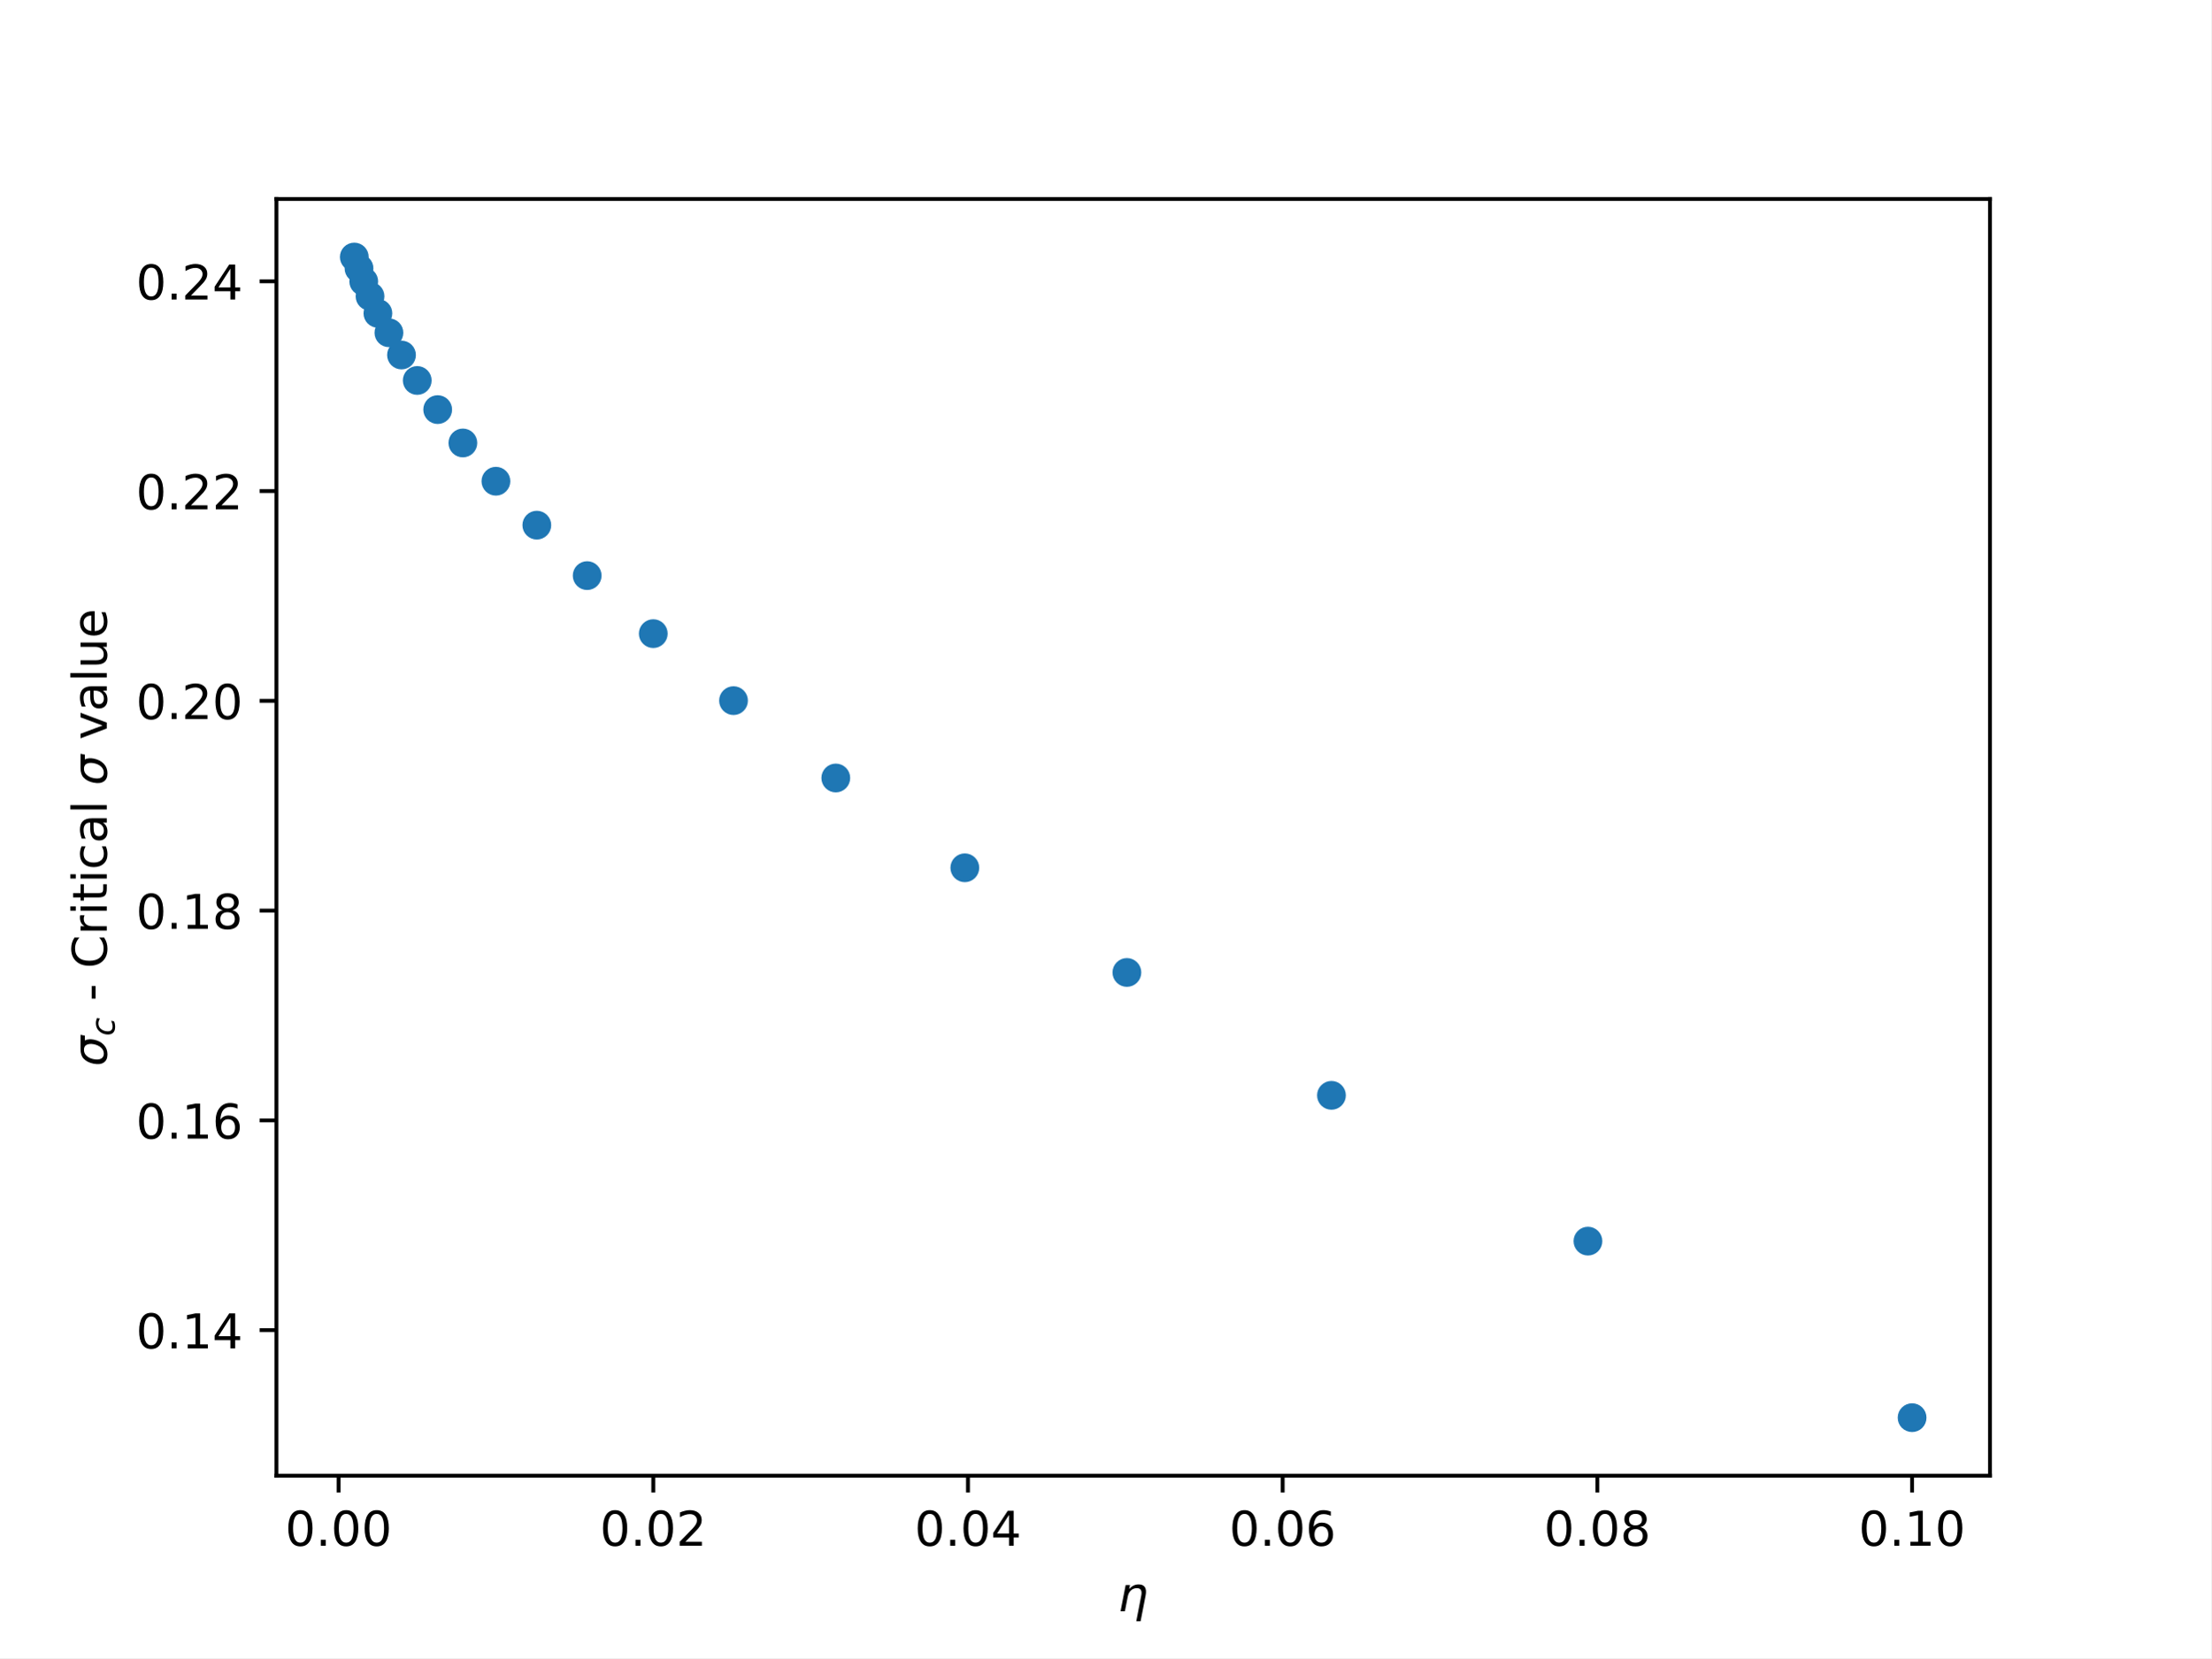
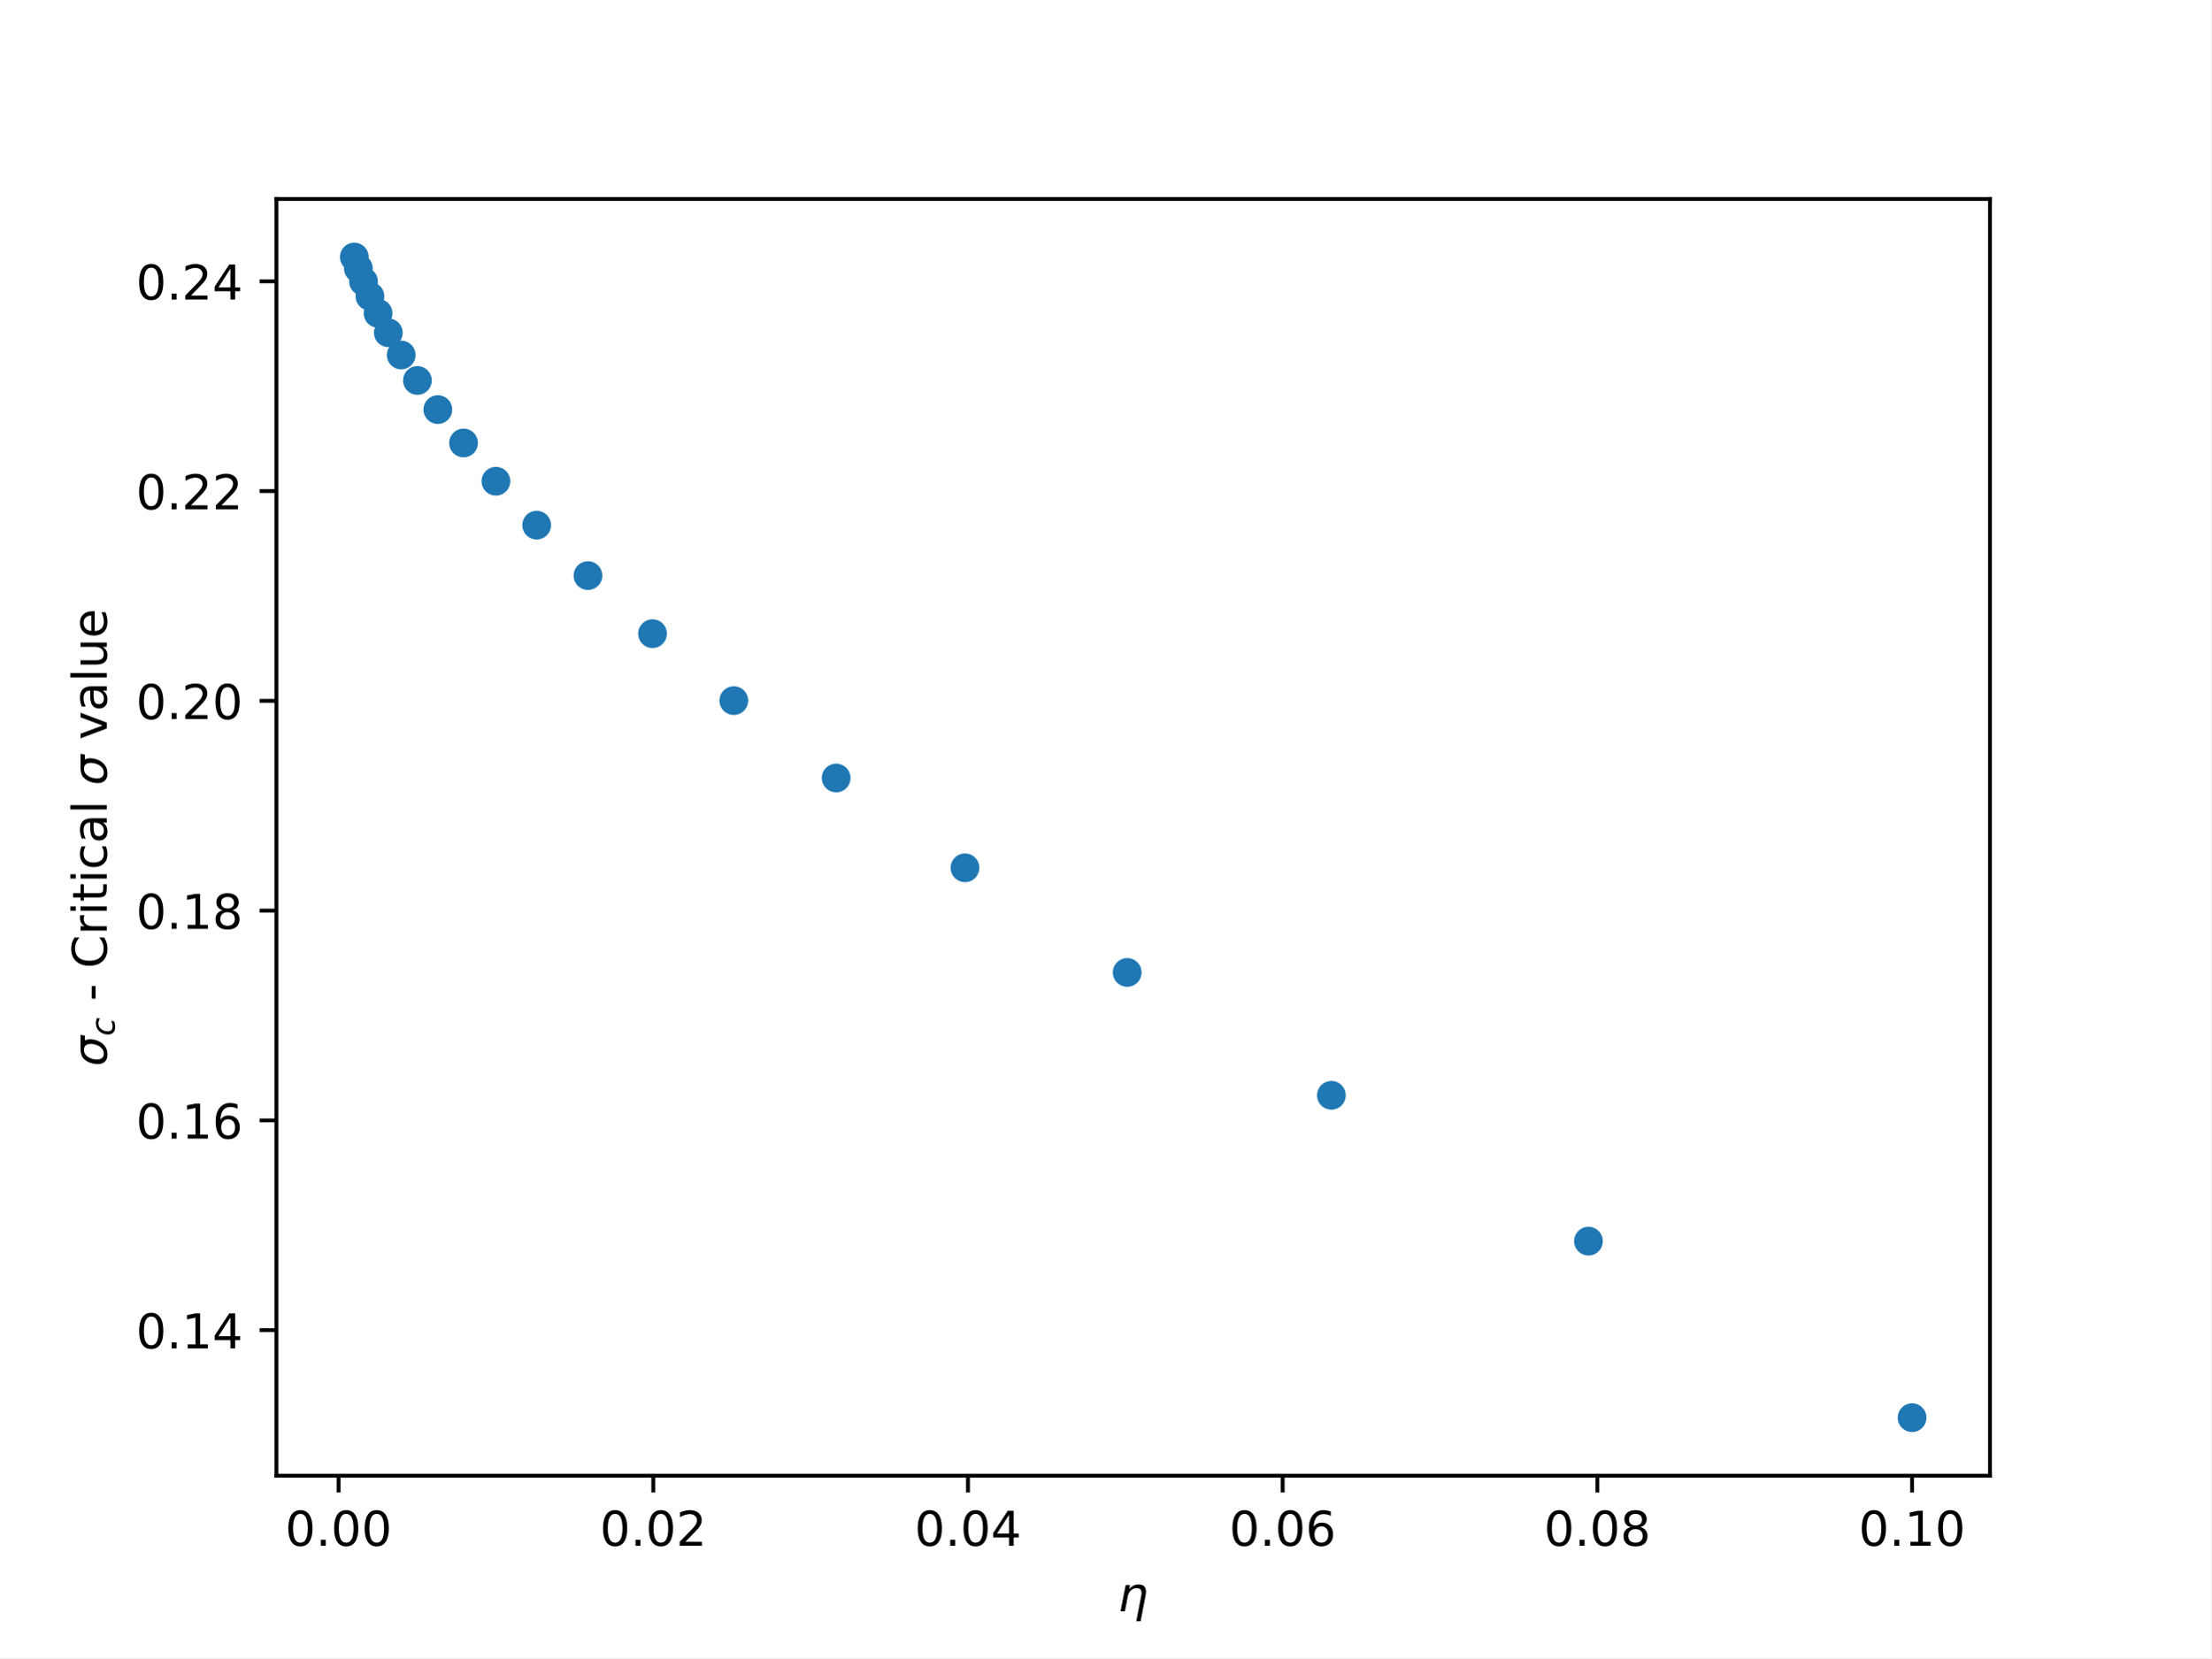
- <svg xmlns="http://www.w3.org/2000/svg" xmlns:xlink="http://www.w3.org/1999/xlink" height="345.6pt" version="1.1" viewBox="0 0 460.8 345.6" width="460.8pt">
+ <svg xmlns="http://www.w3.org/2000/svg" xmlns:xlink="http://www.w3.org/1999/xlink" width="460.8pt" height="345.6pt" viewBox="0 0 460.8 345.6" version="1.1">
  <defs>
-     <style type="text/css">*{stroke-linecap:butt;stroke-linejoin:round;}</style>
+     <style type="text/css">*{stroke-linejoin: round; stroke-linecap: butt}</style>
  </defs>
  <g id="figure_1">
    <g id="patch_1">
-       <path d="M 0 345.6  L 460.8 345.6  L 460.8 0  L 0 0  z " style="fill:#ffffff;" />
+       <path d="M 0 345.6  L 460.8 345.6  L 460.8 0  L 0 0  z " style="fill: #ffffff" />
    </g>
    <g id="axes_1">
      <g id="patch_2">
-         <path d="M 57.6 307.584  L 414.72 307.584  L 414.72 41.472  L 57.6 41.472  z " style="fill:#ffffff;" />
+         <path d="M 57.6 307.584  L 414.72 307.584  L 414.72 41.472  L 57.6 41.472  z " style="fill: #ffffff" />
      </g>
      <g id="PathCollection_1">
        <defs>
-           <path d="M 0 2.5  C 0.663 2.5 1.299 2.237 1.768 1.768  C 2.237 1.299 2.5 0.663 2.5 0  C 2.5 -0.663 2.237 -1.299 1.768 -1.768  C 1.299 -2.237 0.663 -2.5 0 -2.5  C -0.663 -2.5 -1.299 -2.237 -1.768 -1.768  C -2.237 -1.299 -2.5 -0.663 -2.5 0  C -2.5 0.663 -2.237 1.299 -1.768 1.768  C -1.299 2.237 -0.663 2.5 0 2.5  z " id="m63e5ab5e2e" style="stroke:#1f77b4;" />
+           <path id="m43b14bb64d" d="M 0 2.5  C 0.663 2.5 1.299 2.237 1.768 1.768  C 2.237 1.299 2.5 0.663 2.5 0  C 2.5 -0.663 2.237 -1.299 1.768 -1.768  C 1.299 -2.237 0.663 -2.5 0 -2.5  C -0.663 -2.5 -1.299 -2.237 -1.768 -1.768  C -2.237 -1.299 -2.5 -0.663 -2.5 0  C -2.5 0.663 -2.237 1.299 -1.768 1.768  C -1.299 2.237 -0.663 2.5 0 2.5  z " style="stroke: #1f77b4" />
        </defs>
-         <g clip-path="url(#pe4b540c73f)">
-           <use style="fill:#1f77b4;stroke:#1f77b4;" x="73.833" xlink:href="#m63e5ab5e2e" y="53.568" />
-           <use style="fill:#1f77b4;stroke:#1f77b4;" x="74.817" xlink:href="#m63e5ab5e2e" y="55.945" />
-           <use style="fill:#1f77b4;stroke:#1f77b4;" x="75.8" xlink:href="#m63e5ab5e2e" y="58.659" />
-           <use style="fill:#1f77b4;stroke:#1f77b4;" x="77.112" xlink:href="#m63e5ab5e2e" y="61.758" />
-           <use style="fill:#1f77b4;stroke:#1f77b4;" x="78.752" xlink:href="#m63e5ab5e2e" y="65.306" />
-           <use style="fill:#1f77b4;stroke:#1f77b4;" x="81.047" xlink:href="#m63e5ab5e2e" y="69.356" />
-           <use style="fill:#1f77b4;stroke:#1f77b4;" x="83.671" xlink:href="#m63e5ab5e2e" y="73.992" />
-           <use style="fill:#1f77b4;stroke:#1f77b4;" x="86.95" xlink:href="#m63e5ab5e2e" y="79.297" />
-           <use style="fill:#1f77b4;stroke:#1f77b4;" x="91.213" xlink:href="#m63e5ab5e2e" y="85.371" />
-           <use style="fill:#1f77b4;stroke:#1f77b4;" x="96.46" xlink:href="#m63e5ab5e2e" y="92.324" />
-           <use style="fill:#1f77b4;stroke:#1f77b4;" x="103.347" xlink:href="#m63e5ab5e2e" y="100.301" />
-           <use style="fill:#1f77b4;stroke:#1f77b4;" x="111.873" xlink:href="#m63e5ab5e2e" y="109.456" />
-           <use style="fill:#1f77b4;stroke:#1f77b4;" x="122.367" xlink:href="#m63e5ab5e2e" y="119.974" />
-           <use style="fill:#1f77b4;stroke:#1f77b4;" x="136.14" xlink:href="#m63e5ab5e2e" y="132.067" />
-           <use style="fill:#1f77b4;stroke:#1f77b4;" x="152.865" xlink:href="#m63e5ab5e2e" y="146.032" />
-           <use style="fill:#1f77b4;stroke:#1f77b4;" x="174.18" xlink:href="#m63e5ab5e2e" y="162.155" />
-           <use style="fill:#1f77b4;stroke:#1f77b4;" x="201.071" xlink:href="#m63e5ab5e2e" y="180.874" />
-           <use style="fill:#1f77b4;stroke:#1f77b4;" x="234.848" xlink:href="#m63e5ab5e2e" y="202.691" />
-           <use style="fill:#1f77b4;stroke:#1f77b4;" x="277.48" xlink:href="#m63e5ab5e2e" y="228.305" />
-           <use style="fill:#1f77b4;stroke:#1f77b4;" x="330.933" xlink:href="#m63e5ab5e2e" y="258.692" />
-           <use style="fill:#1f77b4;stroke:#1f77b4;" x="398.487" xlink:href="#m63e5ab5e2e" y="295.488" />
+         <g clip-path="url(#p5de9ec8dea)">
+           <use xlink:href="#m43b14bb64d" x="73.833" y="53.568" style="fill: #1f77b4; stroke: #1f77b4" />
+           <use xlink:href="#m43b14bb64d" x="74.682" y="55.944" style="fill: #1f77b4; stroke: #1f77b4" />
+           <use xlink:href="#m43b14bb64d" x="75.751" y="58.659" style="fill: #1f77b4; stroke: #1f77b4" />
+           <use xlink:href="#m43b14bb64d" x="77.097" y="61.76" style="fill: #1f77b4; stroke: #1f77b4" />
+           <use xlink:href="#m43b14bb64d" x="78.791" y="65.305" style="fill: #1f77b4; stroke: #1f77b4" />
+           <use xlink:href="#m43b14bb64d" x="80.924" y="69.358" style="fill: #1f77b4; stroke: #1f77b4" />
+           <use xlink:href="#m43b14bb64d" x="83.609" y="73.993" style="fill: #1f77b4; stroke: #1f77b4" />
+           <use xlink:href="#m43b14bb64d" x="86.989" y="79.297" style="fill: #1f77b4; stroke: #1f77b4" />
+           <use xlink:href="#m43b14bb64d" x="91.245" y="85.369" style="fill: #1f77b4; stroke: #1f77b4" />
+           <use xlink:href="#m43b14bb64d" x="96.602" y="92.325" style="fill: #1f77b4; stroke: #1f77b4" />
+           <use xlink:href="#m43b14bb64d" x="103.347" y="100.301" style="fill: #1f77b4; stroke: #1f77b4" />
+           <use xlink:href="#m43b14bb64d" x="111.838" y="109.454" style="fill: #1f77b4; stroke: #1f77b4" />
+           <use xlink:href="#m43b14bb64d" x="122.527" y="119.971" style="fill: #1f77b4; stroke: #1f77b4" />
+           <use xlink:href="#m43b14bb64d" x="135.985" y="132.074" style="fill: #1f77b4; stroke: #1f77b4" />
+           <use xlink:href="#m43b14bb64d" x="152.927" y="146.029" style="fill: #1f77b4; stroke: #1f77b4" />
+           <use xlink:href="#m43b14bb64d" x="174.255" y="162.161" style="fill: #1f77b4; stroke: #1f77b4" />
+           <use xlink:href="#m43b14bb64d" x="201.106" y="180.875" style="fill: #1f77b4; stroke: #1f77b4" />
+           <use xlink:href="#m43b14bb64d" x="234.91" y="202.689" style="fill: #1f77b4; stroke: #1f77b4" />
+           <use xlink:href="#m43b14bb64d" x="277.466" y="228.297" style="fill: #1f77b4; stroke: #1f77b4" />
+           <use xlink:href="#m43b14bb64d" x="331.041" y="258.697" style="fill: #1f77b4; stroke: #1f77b4" />
+           <use xlink:href="#m43b14bb64d" x="398.487" y="295.488" style="fill: #1f77b4; stroke: #1f77b4" />
        </g>
      </g>
      <g id="matplotlib.axis_1">
        <g id="xtick_1">
          <g id="line2d_1">
            <defs>
-               <path d="M 0 0  L 0 3.5  " id="meb6e6e60ec" style="stroke:#000000;stroke-width:0.8;" />
+               <path id="m0bb0d67b96" d="M 0 0  L 0 3.5  " style="stroke: #000000; stroke-width: 0.8" />
            </defs>
            <g>
-               <use style="stroke:#000000;stroke-width:0.8;" x="70.553" xlink:href="#meb6e6e60ec" y="307.584" />
+               <use xlink:href="#m0bb0d67b96" x="70.553" y="307.584" style="stroke: #000000; stroke-width: 0.8" />
            </g>
          </g>
          <g id="text_1">
            <g transform="translate(59.42058 322.1824)scale(0.1 -0.1)">
              <defs>
-                 <path d="M 2034 4250  Q 1547 4250 1301 3770  Q 1056 3291 1056 2328  Q 1056 1369 1301 889  Q 1547 409 2034 409  Q 2525 409 2770 889  Q 3016 1369 3016 2328  Q 3016 3291 2770 3770  Q 2525 4250 2034 4250  z M 2034 4750  Q 2819 4750 3233 4129  Q 3647 3509 3647 2328  Q 3647 1150 3233 529  Q 2819 -91 2034 -91  Q 1250 -91 836 529  Q 422 1150 422 2328  Q 422 3509 836 4129  Q 1250 4750 2034 4750  z " id="DejaVuSans-30" transform="scale(0.015625)" />
-                 <path d="M 684 794  L 1344 794  L 1344 0  L 684 0  L 684 794  z " id="DejaVuSans-2e" transform="scale(0.015625)" />
-               </defs>
-               <use xlink:href="#DejaVuSans-30" />
-               <use x="63.623" xlink:href="#DejaVuSans-2e" />
-               <use x="95.41" xlink:href="#DejaVuSans-30" />
-               <use x="159.033" xlink:href="#DejaVuSans-30" />
+                 <path id="DejaVuSans-30" d="M 2034 4250  Q 1547 4250 1301 3770  Q 1056 3291 1056 2328  Q 1056 1369 1301 889  Q 1547 409 2034 409  Q 2525 409 2770 889  Q 3016 1369 3016 2328  Q 3016 3291 2770 3770  Q 2525 4250 2034 4250  z M 2034 4750  Q 2819 4750 3233 4129  Q 3647 3509 3647 2328  Q 3647 1150 3233 529  Q 2819 -91 2034 -91  Q 1250 -91 836 529  Q 422 1150 422 2328  Q 422 3509 836 4129  Q 1250 4750 2034 4750  z " transform="scale(0.015625)" />
+                 <path id="DejaVuSans-2e" d="M 684 794  L 1344 794  L 1344 0  L 684 0  L 684 794  z " transform="scale(0.015625)" />
+               </defs>
+               <use xlink:href="#DejaVuSans-30" />
+               <use xlink:href="#DejaVuSans-2e" x="63.623" />
+               <use xlink:href="#DejaVuSans-30" x="95.41" />
+               <use xlink:href="#DejaVuSans-30" x="159.033" />
            </g>
          </g>
        </g>
        <g id="xtick_2">
          <g id="line2d_2">
            <g>
-               <use style="stroke:#000000;stroke-width:0.8;" x="136.14" xlink:href="#meb6e6e60ec" y="307.584" />
+               <use xlink:href="#m0bb0d67b96" x="136.14" y="307.584" style="stroke: #000000; stroke-width: 0.8" />
            </g>
          </g>
          <g id="text_2">
            <g transform="translate(125.0074 322.1824)scale(0.1 -0.1)">
              <defs>
-                 <path d="M 1228 531  L 3431 531  L 3431 0  L 469 0  L 469 531  Q 828 903 1448 1529  Q 2069 2156 2228 2338  Q 2531 2678 2651 2914  Q 2772 3150 2772 3378  Q 2772 3750 2511 3984  Q 2250 4219 1831 4219  Q 1534 4219 1204 4116  Q 875 4013 500 3803  L 500 4441  Q 881 4594 1212 4672  Q 1544 4750 1819 4750  Q 2544 4750 2975 4387  Q 3406 4025 3406 3419  Q 3406 3131 3298 2873  Q 3191 2616 2906 2266  Q 2828 2175 2409 1742  Q 1991 1309 1228 531  z " id="DejaVuSans-32" transform="scale(0.015625)" />
-               </defs>
-               <use xlink:href="#DejaVuSans-30" />
-               <use x="63.623" xlink:href="#DejaVuSans-2e" />
-               <use x="95.41" xlink:href="#DejaVuSans-30" />
-               <use x="159.033" xlink:href="#DejaVuSans-32" />
+                 <path id="DejaVuSans-32" d="M 1228 531  L 3431 531  L 3431 0  L 469 0  L 469 531  Q 828 903 1448 1529  Q 2069 2156 2228 2338  Q 2531 2678 2651 2914  Q 2772 3150 2772 3378  Q 2772 3750 2511 3984  Q 2250 4219 1831 4219  Q 1534 4219 1204 4116  Q 875 4013 500 3803  L 500 4441  Q 881 4594 1212 4672  Q 1544 4750 1819 4750  Q 2544 4750 2975 4387  Q 3406 4025 3406 3419  Q 3406 3131 3298 2873  Q 3191 2616 2906 2266  Q 2828 2175 2409 1742  Q 1991 1309 1228 531  z " transform="scale(0.015625)" />
+               </defs>
+               <use xlink:href="#DejaVuSans-30" />
+               <use xlink:href="#DejaVuSans-2e" x="63.623" />
+               <use xlink:href="#DejaVuSans-30" x="95.41" />
+               <use xlink:href="#DejaVuSans-32" x="159.033" />
            </g>
          </g>
        </g>
        <g id="xtick_3">
          <g id="line2d_3">
            <g>
-               <use style="stroke:#000000;stroke-width:0.8;" x="201.727" xlink:href="#meb6e6e60ec" y="307.584" />
+               <use xlink:href="#m0bb0d67b96" x="201.727" y="307.584" style="stroke: #000000; stroke-width: 0.8" />
            </g>
          </g>
          <g id="text_3">
            <g transform="translate(190.5941 322.1824)scale(0.1 -0.1)">
              <defs>
-                 <path d="M 2419 4116  L 825 1625  L 2419 1625  L 2419 4116  z M 2253 4666  L 3047 4666  L 3047 1625  L 3713 1625  L 3713 1100  L 3047 1100  L 3047 0  L 2419 0  L 2419 1100  L 313 1100  L 313 1709  L 2253 4666  z " id="DejaVuSans-34" transform="scale(0.015625)" />
-               </defs>
-               <use xlink:href="#DejaVuSans-30" />
-               <use x="63.623" xlink:href="#DejaVuSans-2e" />
-               <use x="95.41" xlink:href="#DejaVuSans-30" />
-               <use x="159.033" xlink:href="#DejaVuSans-34" />
+                 <path id="DejaVuSans-34" d="M 2419 4116  L 825 1625  L 2419 1625  L 2419 4116  z M 2253 4666  L 3047 4666  L 3047 1625  L 3713 1625  L 3713 1100  L 3047 1100  L 3047 0  L 2419 0  L 2419 1100  L 313 1100  L 313 1709  L 2253 4666  z " transform="scale(0.015625)" />
+               </defs>
+               <use xlink:href="#DejaVuSans-30" />
+               <use xlink:href="#DejaVuSans-2e" x="63.623" />
+               <use xlink:href="#DejaVuSans-30" x="95.41" />
+               <use xlink:href="#DejaVuSans-34" x="159.033" />
            </g>
          </g>
        </g>
        <g id="xtick_4">
          <g id="line2d_4">
            <g>
-               <use style="stroke:#000000;stroke-width:0.8;" x="267.314" xlink:href="#meb6e6e60ec" y="307.584" />
+               <use xlink:href="#m0bb0d67b96" x="267.314" y="307.584" style="stroke: #000000; stroke-width: 0.8" />
            </g>
          </g>
          <g id="text_4">
            <g transform="translate(256.1809 322.1824)scale(0.1 -0.1)">
              <defs>
-                 <path d="M 2113 2584  Q 1688 2584 1439 2293  Q 1191 2003 1191 1497  Q 1191 994 1439 701  Q 1688 409 2113 409  Q 2538 409 2786 701  Q 3034 994 3034 1497  Q 3034 2003 2786 2293  Q 2538 2584 2113 2584  z M 3366 4563  L 3366 3988  Q 3128 4100 2886 4159  Q 2644 4219 2406 4219  Q 1781 4219 1451 3797  Q 1122 3375 1075 2522  Q 1259 2794 1537 2939  Q 1816 3084 2150 3084  Q 2853 3084 3261 2657  Q 3669 2231 3669 1497  Q 3669 778 3244 343  Q 2819 -91 2113 -91  Q 1303 -91 875 529  Q 447 1150 447 2328  Q 447 3434 972 4092  Q 1497 4750 2381 4750  Q 2619 4750 2861 4703  Q 3103 4656 3366 4563  z " id="DejaVuSans-36" transform="scale(0.015625)" />
-               </defs>
-               <use xlink:href="#DejaVuSans-30" />
-               <use x="63.623" xlink:href="#DejaVuSans-2e" />
-               <use x="95.41" xlink:href="#DejaVuSans-30" />
-               <use x="159.033" xlink:href="#DejaVuSans-36" />
+                 <path id="DejaVuSans-36" d="M 2113 2584  Q 1688 2584 1439 2293  Q 1191 2003 1191 1497  Q 1191 994 1439 701  Q 1688 409 2113 409  Q 2538 409 2786 701  Q 3034 994 3034 1497  Q 3034 2003 2786 2293  Q 2538 2584 2113 2584  z M 3366 4563  L 3366 3988  Q 3128 4100 2886 4159  Q 2644 4219 2406 4219  Q 1781 4219 1451 3797  Q 1122 3375 1075 2522  Q 1259 2794 1537 2939  Q 1816 3084 2150 3084  Q 2853 3084 3261 2657  Q 3669 2231 3669 1497  Q 3669 778 3244 343  Q 2819 -91 2113 -91  Q 1303 -91 875 529  Q 447 1150 447 2328  Q 447 3434 972 4092  Q 1497 4750 2381 4750  Q 2619 4750 2861 4703  Q 3103 4656 3366 4563  z " transform="scale(0.015625)" />
+               </defs>
+               <use xlink:href="#DejaVuSans-30" />
+               <use xlink:href="#DejaVuSans-2e" x="63.623" />
+               <use xlink:href="#DejaVuSans-30" x="95.41" />
+               <use xlink:href="#DejaVuSans-36" x="159.033" />
            </g>
          </g>
        </g>
        <g id="xtick_5">
          <g id="line2d_5">
            <g>
-               <use style="stroke:#000000;stroke-width:0.8;" x="332.9" xlink:href="#meb6e6e60ec" y="307.584" />
+               <use xlink:href="#m0bb0d67b96" x="332.9" y="307.584" style="stroke: #000000; stroke-width: 0.8" />
            </g>
          </g>
          <g id="text_5">
            <g transform="translate(321.7677 322.1824)scale(0.1 -0.1)">
              <defs>
-                 <path d="M 2034 2216  Q 1584 2216 1326 1975  Q 1069 1734 1069 1313  Q 1069 891 1326 650  Q 1584 409 2034 409  Q 2484 409 2743 651  Q 3003 894 3003 1313  Q 3003 1734 2745 1975  Q 2488 2216 2034 2216  z M 1403 2484  Q 997 2584 770 2862  Q 544 3141 544 3541  Q 544 4100 942 4425  Q 1341 4750 2034 4750  Q 2731 4750 3128 4425  Q 3525 4100 3525 3541  Q 3525 3141 3298 2862  Q 3072 2584 2669 2484  Q 3125 2378 3379 2068  Q 3634 1759 3634 1313  Q 3634 634 3220 271  Q 2806 -91 2034 -91  Q 1263 -91 848 271  Q 434 634 434 1313  Q 434 1759 690 2068  Q 947 2378 1403 2484  z M 1172 3481  Q 1172 3119 1398 2916  Q 1625 2713 2034 2713  Q 2441 2713 2670 2916  Q 2900 3119 2900 3481  Q 2900 3844 2670 4047  Q 2441 4250 2034 4250  Q 1625 4250 1398 4047  Q 1172 3844 1172 3481  z " id="DejaVuSans-38" transform="scale(0.015625)" />
-               </defs>
-               <use xlink:href="#DejaVuSans-30" />
-               <use x="63.623" xlink:href="#DejaVuSans-2e" />
-               <use x="95.41" xlink:href="#DejaVuSans-30" />
-               <use x="159.033" xlink:href="#DejaVuSans-38" />
+                 <path id="DejaVuSans-38" d="M 2034 2216  Q 1584 2216 1326 1975  Q 1069 1734 1069 1313  Q 1069 891 1326 650  Q 1584 409 2034 409  Q 2484 409 2743 651  Q 3003 894 3003 1313  Q 3003 1734 2745 1975  Q 2488 2216 2034 2216  z M 1403 2484  Q 997 2584 770 2862  Q 544 3141 544 3541  Q 544 4100 942 4425  Q 1341 4750 2034 4750  Q 2731 4750 3128 4425  Q 3525 4100 3525 3541  Q 3525 3141 3298 2862  Q 3072 2584 2669 2484  Q 3125 2378 3379 2068  Q 3634 1759 3634 1313  Q 3634 634 3220 271  Q 2806 -91 2034 -91  Q 1263 -91 848 271  Q 434 634 434 1313  Q 434 1759 690 2068  Q 947 2378 1403 2484  z M 1172 3481  Q 1172 3119 1398 2916  Q 1625 2713 2034 2713  Q 2441 2713 2670 2916  Q 2900 3119 2900 3481  Q 2900 3844 2670 4047  Q 2441 4250 2034 4250  Q 1625 4250 1398 4047  Q 1172 3844 1172 3481  z " transform="scale(0.015625)" />
+               </defs>
+               <use xlink:href="#DejaVuSans-30" />
+               <use xlink:href="#DejaVuSans-2e" x="63.623" />
+               <use xlink:href="#DejaVuSans-30" x="95.41" />
+               <use xlink:href="#DejaVuSans-38" x="159.033" />
            </g>
          </g>
        </g>
        <g id="xtick_6">
          <g id="line2d_6">
            <g>
-               <use style="stroke:#000000;stroke-width:0.8;" x="398.487" xlink:href="#meb6e6e60ec" y="307.584" />
+               <use xlink:href="#m0bb0d67b96" x="398.487" y="307.584" style="stroke: #000000; stroke-width: 0.8" />
            </g>
          </g>
          <g id="text_6">
            <g transform="translate(387.3545 322.1824)scale(0.1 -0.1)">
              <defs>
-                 <path d="M 794 531  L 1825 531  L 1825 4091  L 703 3866  L 703 4441  L 1819 4666  L 2450 4666  L 2450 531  L 3481 531  L 3481 0  L 794 0  L 794 531  z " id="DejaVuSans-31" transform="scale(0.015625)" />
-               </defs>
-               <use xlink:href="#DejaVuSans-30" />
-               <use x="63.623" xlink:href="#DejaVuSans-2e" />
-               <use x="95.41" xlink:href="#DejaVuSans-31" />
-               <use x="159.033" xlink:href="#DejaVuSans-30" />
+                 <path id="DejaVuSans-31" d="M 794 531  L 1825 531  L 1825 4091  L 703 3866  L 703 4441  L 1819 4666  L 2450 4666  L 2450 531  L 3481 531  L 3481 0  L 794 0  L 794 531  z " transform="scale(0.015625)" />
+               </defs>
+               <use xlink:href="#DejaVuSans-30" />
+               <use xlink:href="#DejaVuSans-2e" x="63.623" />
+               <use xlink:href="#DejaVuSans-31" x="95.41" />
+               <use xlink:href="#DejaVuSans-30" x="159.033" />
            </g>
          </g>
        </g>
        <g id="text_7">
          <g transform="translate(232.96 335.8403)scale(0.1 -0.1)">
            <defs>
-               <path d="M 3703 2113  L 3034 -1331  L 2459 -1331  L 3125 2094  Q 3222 2591 3075 2838  Q 2931 3084 2544 3084  Q 2078 3084 1750 2788  Q 1425 2491 1325 1978  L 941 0  L 363 0  L 1044 3500  L 1622 3500  L 1516 2956  Q 1781 3272 2094 3428  Q 2403 3584 2769 3584  Q 3372 3584 3609 3213  Q 3844 2838 3703 2113  z " id="DejaVuSans-Oblique-3b7" transform="scale(0.015625)" />
+               <path id="DejaVuSans-Oblique-3b7" d="M 3703 2113  L 3034 -1331  L 2459 -1331  L 3125 2094  Q 3222 2591 3075 2838  Q 2931 3084 2544 3084  Q 2078 3084 1750 2788  Q 1425 2491 1325 1978  L 941 0  L 363 0  L 1044 3500  L 1622 3500  L 1516 2956  Q 1781 3272 2094 3428  Q 2403 3584 2769 3584  Q 3372 3584 3609 3213  Q 3844 2838 3703 2113  z " transform="scale(0.015625)" />
            </defs>
            <use xlink:href="#DejaVuSans-Oblique-3b7" />
          </g>
        </g>
      </g>
      <g id="matplotlib.axis_2">
        <g id="ytick_1">
          <g id="line2d_7">
            <defs>
-               <path d="M 0 0  L -3.5 0  " id="m59228db39c" style="stroke:#000000;stroke-width:0.8;" />
+               <path id="m7f82504cce" d="M 0 0  L -3.5 0  " style="stroke: #000000; stroke-width: 0.8" />
            </defs>
            <g>
-               <use style="stroke:#000000;stroke-width:0.8;" x="57.6" xlink:href="#m59228db39c" y="277.247" />
+               <use xlink:href="#m7f82504cce" x="57.6" y="277.247" style="stroke: #000000; stroke-width: 0.8" />
            </g>
          </g>
          <g id="text_8">
            <g transform="translate(28.33438 281.046)scale(0.1 -0.1)">
              <use xlink:href="#DejaVuSans-30" />
-               <use x="63.623" xlink:href="#DejaVuSans-2e" />
-               <use x="95.41" xlink:href="#DejaVuSans-31" />
-               <use x="159.033" xlink:href="#DejaVuSans-34" />
+               <use xlink:href="#DejaVuSans-2e" x="63.623" />
+               <use xlink:href="#DejaVuSans-31" x="95.41" />
+               <use xlink:href="#DejaVuSans-34" x="159.033" />
            </g>
          </g>
        </g>
        <g id="ytick_2">
          <g id="line2d_8">
            <g>
-               <use style="stroke:#000000;stroke-width:0.8;" x="57.6" xlink:href="#m59228db39c" y="233.523" />
+               <use xlink:href="#m7f82504cce" x="57.6" y="233.523" style="stroke: #000000; stroke-width: 0.8" />
            </g>
          </g>
          <g id="text_9">
            <g transform="translate(28.33438 237.3218)scale(0.1 -0.1)">
              <use xlink:href="#DejaVuSans-30" />
-               <use x="63.623" xlink:href="#DejaVuSans-2e" />
-               <use x="95.41" xlink:href="#DejaVuSans-31" />
-               <use x="159.033" xlink:href="#DejaVuSans-36" />
+               <use xlink:href="#DejaVuSans-2e" x="63.623" />
+               <use xlink:href="#DejaVuSans-31" x="95.41" />
+               <use xlink:href="#DejaVuSans-36" x="159.033" />
            </g>
          </g>
        </g>
        <g id="ytick_3">
          <g id="line2d_9">
            <g>
-               <use style="stroke:#000000;stroke-width:0.8;" x="57.6" xlink:href="#m59228db39c" y="189.798" />
+               <use xlink:href="#m7f82504cce" x="57.6" y="189.798" style="stroke: #000000; stroke-width: 0.8" />
            </g>
          </g>
          <g id="text_10">
            <g transform="translate(28.33438 193.5976)scale(0.1 -0.1)">
              <use xlink:href="#DejaVuSans-30" />
-               <use x="63.623" xlink:href="#DejaVuSans-2e" />
-               <use x="95.41" xlink:href="#DejaVuSans-31" />
-               <use x="159.033" xlink:href="#DejaVuSans-38" />
+               <use xlink:href="#DejaVuSans-2e" x="63.623" />
+               <use xlink:href="#DejaVuSans-31" x="95.41" />
+               <use xlink:href="#DejaVuSans-38" x="159.033" />
            </g>
          </g>
        </g>
        <g id="ytick_4">
          <g id="line2d_10">
            <g>
-               <use style="stroke:#000000;stroke-width:0.8;" x="57.6" xlink:href="#m59228db39c" y="146.074" />
+               <use xlink:href="#m7f82504cce" x="57.6" y="146.074" style="stroke: #000000; stroke-width: 0.8" />
            </g>
          </g>
          <g id="text_11">
            <g transform="translate(28.33438 149.8734)scale(0.1 -0.1)">
              <use xlink:href="#DejaVuSans-30" />
-               <use x="63.623" xlink:href="#DejaVuSans-2e" />
-               <use x="95.41" xlink:href="#DejaVuSans-32" />
-               <use x="159.033" xlink:href="#DejaVuSans-30" />
+               <use xlink:href="#DejaVuSans-2e" x="63.623" />
+               <use xlink:href="#DejaVuSans-32" x="95.41" />
+               <use xlink:href="#DejaVuSans-30" x="159.033" />
            </g>
          </g>
        </g>
        <g id="ytick_5">
          <g id="line2d_11">
            <g>
-               <use style="stroke:#000000;stroke-width:0.8;" x="57.6" xlink:href="#m59228db39c" y="102.35" />
+               <use xlink:href="#m7f82504cce" x="57.6" y="102.35" style="stroke: #000000; stroke-width: 0.8" />
            </g>
          </g>
          <g id="text_12">
            <g transform="translate(28.33438 106.1492)scale(0.1 -0.1)">
              <use xlink:href="#DejaVuSans-30" />
-               <use x="63.623" xlink:href="#DejaVuSans-2e" />
-               <use x="95.41" xlink:href="#DejaVuSans-32" />
-               <use x="159.033" xlink:href="#DejaVuSans-32" />
+               <use xlink:href="#DejaVuSans-2e" x="63.623" />
+               <use xlink:href="#DejaVuSans-32" x="95.41" />
+               <use xlink:href="#DejaVuSans-32" x="159.033" />
            </g>
          </g>
        </g>
        <g id="ytick_6">
          <g id="line2d_12">
            <g>
-               <use style="stroke:#000000;stroke-width:0.8;" x="57.6" xlink:href="#m59228db39c" y="58.626" />
+               <use xlink:href="#m7f82504cce" x="57.6" y="58.626" style="stroke: #000000; stroke-width: 0.8" />
            </g>
          </g>
          <g id="text_13">
            <g transform="translate(28.33438 62.42497)scale(0.1 -0.1)">
              <use xlink:href="#DejaVuSans-30" />
-               <use x="63.623" xlink:href="#DejaVuSans-2e" />
-               <use x="95.41" xlink:href="#DejaVuSans-32" />
-               <use x="159.033" xlink:href="#DejaVuSans-34" />
+               <use xlink:href="#DejaVuSans-2e" x="63.623" />
+               <use xlink:href="#DejaVuSans-32" x="95.41" />
+               <use xlink:href="#DejaVuSans-34" x="159.033" />
            </g>
          </g>
        </g>
        <g id="text_14">
          <g transform="translate(22.25469 222.278)rotate(-90)scale(0.1 -0.1)">
            <defs>
-               <path d="M 2219 3044  Q 1744 3044 1422 2700  Q 1081 2341 969 1747  Q 844 1119 1044 756  Q 1241 397 1706 397  Q 2166 397 2503 759  Q 2844 1122 2966 1747  Q 3075 2319 2881 2700  Q 2700 3044 2219 3044  z M 2309 3503  L 4219 3500  L 4106 2925  L 3463 2925  Q 3706 2438 3575 1747  Q 3406 888 2884 400  Q 2359 -91 1609 -91  Q 856 -91 525 400  Q 194 888 363 1747  Q 528 2609 1050 3097  Q 1484 3503 2309 3503  z " id="DejaVuSans-Oblique-3c3" transform="scale(0.015625)" />
-               <path d="M 3431 3366  L 3316 2797  Q 3109 2947 2876 3022  Q 2644 3097 2394 3097  Q 2119 3097 1870 3000  Q 1622 2903 1453 2725  Q 1184 2453 1037 2087  Q 891 1722 891 1331  Q 891 859 1127 628  Q 1363 397 1844 397  Q 2081 397 2348 469  Q 2616 541 2906 684  L 2797 116  Q 2547 13 2283 -39  Q 2019 -91 1741 -91  Q 1044 -91 669 257  Q 294 606 294 1253  Q 294 1797 489 2255  Q 684 2713 1069 3078  Q 1331 3328 1684 3456  Q 2038 3584 2456 3584  Q 2700 3584 2940 3529  Q 3181 3475 3431 3366  z " id="DejaVuSans-Oblique-63" transform="scale(0.015625)" />
+               <path id="DejaVuSans-Oblique-3c3" d="M 2219 3044  Q 1744 3044 1422 2700  Q 1081 2341 969 1747  Q 844 1119 1044 756  Q 1241 397 1706 397  Q 2166 397 2503 759  Q 2844 1122 2966 1747  Q 3075 2319 2881 2700  Q 2700 3044 2219 3044  z M 2309 3503  L 4219 3500  L 4106 2925  L 3463 2925  Q 3706 2438 3575 1747  Q 3406 888 2884 400  Q 2359 -91 1609 -91  Q 856 -91 525 400  Q 194 888 363 1747  Q 528 2609 1050 3097  Q 1484 3503 2309 3503  z " transform="scale(0.015625)" />
+               <path id="DejaVuSans-Oblique-63" d="M 3431 3366  L 3316 2797  Q 3109 2947 2876 3022  Q 2644 3097 2394 3097  Q 2119 3097 1870 3000  Q 1622 2903 1453 2725  Q 1184 2453 1037 2087  Q 891 1722 891 1331  Q 891 859 1127 628  Q 1363 397 1844 397  Q 2081 397 2348 469  Q 2616 541 2906 684  L 2797 116  Q 2547 13 2283 -39  Q 2019 -91 1741 -91  Q 1044 -91 669 257  Q 294 606 294 1253  Q 294 1797 489 2255  Q 684 2713 1069 3078  Q 1331 3328 1684 3456  Q 2038 3584 2456 3584  Q 2700 3584 2940 3529  Q 3181 3475 3431 3366  z " transform="scale(0.015625)" />
              <path id="DejaVuSans-20" transform="scale(0.015625)" />
-               <path d="M 313 2009  L 1997 2009  L 1997 1497  L 313 1497  L 313 2009  z " id="DejaVuSans-2d" transform="scale(0.015625)" />
-               <path d="M 4122 4306  L 4122 3641  Q 3803 3938 3442 4084  Q 3081 4231 2675 4231  Q 1875 4231 1450 3742  Q 1025 3253 1025 2328  Q 1025 1406 1450 917  Q 1875 428 2675 428  Q 3081 428 3442 575  Q 3803 722 4122 1019  L 4122 359  Q 3791 134 3420 21  Q 3050 -91 2638 -91  Q 1578 -91 968 557  Q 359 1206 359 2328  Q 359 3453 968 4101  Q 1578 4750 2638 4750  Q 3056 4750 3426 4639  Q 3797 4528 4122 4306  z " id="DejaVuSans-43" transform="scale(0.015625)" />
-               <path d="M 2631 2963  Q 2534 3019 2420 3045  Q 2306 3072 2169 3072  Q 1681 3072 1420 2755  Q 1159 2438 1159 1844  L 1159 0  L 581 0  L 581 3500  L 1159 3500  L 1159 2956  Q 1341 3275 1631 3429  Q 1922 3584 2338 3584  Q 2397 3584 2469 3576  Q 2541 3569 2628 3553  L 2631 2963  z " id="DejaVuSans-72" transform="scale(0.015625)" />
-               <path d="M 603 3500  L 1178 3500  L 1178 0  L 603 0  L 603 3500  z M 603 4863  L 1178 4863  L 1178 4134  L 603 4134  L 603 4863  z " id="DejaVuSans-69" transform="scale(0.015625)" />
-               <path d="M 1172 4494  L 1172 3500  L 2356 3500  L 2356 3053  L 1172 3053  L 1172 1153  Q 1172 725 1289 603  Q 1406 481 1766 481  L 2356 481  L 2356 0  L 1766 0  Q 1100 0 847 248  Q 594 497 594 1153  L 594 3053  L 172 3053  L 172 3500  L 594 3500  L 594 4494  L 1172 4494  z " id="DejaVuSans-74" transform="scale(0.015625)" />
-               <path d="M 3122 3366  L 3122 2828  Q 2878 2963 2633 3030  Q 2388 3097 2138 3097  Q 1578 3097 1268 2742  Q 959 2388 959 1747  Q 959 1106 1268 751  Q 1578 397 2138 397  Q 2388 397 2633 464  Q 2878 531 3122 666  L 3122 134  Q 2881 22 2623 -34  Q 2366 -91 2075 -91  Q 1284 -91 818 406  Q 353 903 353 1747  Q 353 2603 823 3093  Q 1294 3584 2113 3584  Q 2378 3584 2631 3529  Q 2884 3475 3122 3366  z " id="DejaVuSans-63" transform="scale(0.015625)" />
-               <path d="M 2194 1759  Q 1497 1759 1228 1600  Q 959 1441 959 1056  Q 959 750 1161 570  Q 1363 391 1709 391  Q 2188 391 2477 730  Q 2766 1069 2766 1631  L 2766 1759  L 2194 1759  z M 3341 1997  L 3341 0  L 2766 0  L 2766 531  Q 2569 213 2275 61  Q 1981 -91 1556 -91  Q 1019 -91 701 211  Q 384 513 384 1019  Q 384 1609 779 1909  Q 1175 2209 1959 2209  L 2766 2209  L 2766 2266  Q 2766 2663 2505 2880  Q 2244 3097 1772 3097  Q 1472 3097 1187 3025  Q 903 2953 641 2809  L 641 3341  Q 956 3463 1253 3523  Q 1550 3584 1831 3584  Q 2591 3584 2966 3190  Q 3341 2797 3341 1997  z " id="DejaVuSans-61" transform="scale(0.015625)" />
-               <path d="M 603 4863  L 1178 4863  L 1178 0  L 603 0  L 603 4863  z " id="DejaVuSans-6c" transform="scale(0.015625)" />
-               <path d="M 191 3500  L 800 3500  L 1894 563  L 2988 3500  L 3597 3500  L 2284 0  L 1503 0  L 191 3500  z " id="DejaVuSans-76" transform="scale(0.015625)" />
-               <path d="M 544 1381  L 544 3500  L 1119 3500  L 1119 1403  Q 1119 906 1312 657  Q 1506 409 1894 409  Q 2359 409 2629 706  Q 2900 1003 2900 1516  L 2900 3500  L 3475 3500  L 3475 0  L 2900 0  L 2900 538  Q 2691 219 2414 64  Q 2138 -91 1772 -91  Q 1169 -91 856 284  Q 544 659 544 1381  z M 1991 3584  L 1991 3584  z " id="DejaVuSans-75" transform="scale(0.015625)" />
-               <path d="M 3597 1894  L 3597 1613  L 953 1613  Q 991 1019 1311 708  Q 1631 397 2203 397  Q 2534 397 2845 478  Q 3156 559 3463 722  L 3463 178  Q 3153 47 2828 -22  Q 2503 -91 2169 -91  Q 1331 -91 842 396  Q 353 884 353 1716  Q 353 2575 817 3079  Q 1281 3584 2069 3584  Q 2775 3584 3186 3129  Q 3597 2675 3597 1894  z M 3022 2063  Q 3016 2534 2758 2815  Q 2500 3097 2075 3097  Q 1594 3097 1305 2825  Q 1016 2553 972 2059  L 3022 2063  z " id="DejaVuSans-65" transform="scale(0.015625)" />
+               <path id="DejaVuSans-2d" d="M 313 2009  L 1997 2009  L 1997 1497  L 313 1497  L 313 2009  z " transform="scale(0.015625)" />
+               <path id="DejaVuSans-43" d="M 4122 4306  L 4122 3641  Q 3803 3938 3442 4084  Q 3081 4231 2675 4231  Q 1875 4231 1450 3742  Q 1025 3253 1025 2328  Q 1025 1406 1450 917  Q 1875 428 2675 428  Q 3081 428 3442 575  Q 3803 722 4122 1019  L 4122 359  Q 3791 134 3420 21  Q 3050 -91 2638 -91  Q 1578 -91 968 557  Q 359 1206 359 2328  Q 359 3453 968 4101  Q 1578 4750 2638 4750  Q 3056 4750 3426 4639  Q 3797 4528 4122 4306  z " transform="scale(0.015625)" />
+               <path id="DejaVuSans-72" d="M 2631 2963  Q 2534 3019 2420 3045  Q 2306 3072 2169 3072  Q 1681 3072 1420 2755  Q 1159 2438 1159 1844  L 1159 0  L 581 0  L 581 3500  L 1159 3500  L 1159 2956  Q 1341 3275 1631 3429  Q 1922 3584 2338 3584  Q 2397 3584 2469 3576  Q 2541 3569 2628 3553  L 2631 2963  z " transform="scale(0.015625)" />
+               <path id="DejaVuSans-69" d="M 603 3500  L 1178 3500  L 1178 0  L 603 0  L 603 3500  z M 603 4863  L 1178 4863  L 1178 4134  L 603 4134  L 603 4863  z " transform="scale(0.015625)" />
+               <path id="DejaVuSans-74" d="M 1172 4494  L 1172 3500  L 2356 3500  L 2356 3053  L 1172 3053  L 1172 1153  Q 1172 725 1289 603  Q 1406 481 1766 481  L 2356 481  L 2356 0  L 1766 0  Q 1100 0 847 248  Q 594 497 594 1153  L 594 3053  L 172 3053  L 172 3500  L 594 3500  L 594 4494  L 1172 4494  z " transform="scale(0.015625)" />
+               <path id="DejaVuSans-63" d="M 3122 3366  L 3122 2828  Q 2878 2963 2633 3030  Q 2388 3097 2138 3097  Q 1578 3097 1268 2742  Q 959 2388 959 1747  Q 959 1106 1268 751  Q 1578 397 2138 397  Q 2388 397 2633 464  Q 2878 531 3122 666  L 3122 134  Q 2881 22 2623 -34  Q 2366 -91 2075 -91  Q 1284 -91 818 406  Q 353 903 353 1747  Q 353 2603 823 3093  Q 1294 3584 2113 3584  Q 2378 3584 2631 3529  Q 2884 3475 3122 3366  z " transform="scale(0.015625)" />
+               <path id="DejaVuSans-61" d="M 2194 1759  Q 1497 1759 1228 1600  Q 959 1441 959 1056  Q 959 750 1161 570  Q 1363 391 1709 391  Q 2188 391 2477 730  Q 2766 1069 2766 1631  L 2766 1759  L 2194 1759  z M 3341 1997  L 3341 0  L 2766 0  L 2766 531  Q 2569 213 2275 61  Q 1981 -91 1556 -91  Q 1019 -91 701 211  Q 384 513 384 1019  Q 384 1609 779 1909  Q 1175 2209 1959 2209  L 2766 2209  L 2766 2266  Q 2766 2663 2505 2880  Q 2244 3097 1772 3097  Q 1472 3097 1187 3025  Q 903 2953 641 2809  L 641 3341  Q 956 3463 1253 3523  Q 1550 3584 1831 3584  Q 2591 3584 2966 3190  Q 3341 2797 3341 1997  z " transform="scale(0.015625)" />
+               <path id="DejaVuSans-6c" d="M 603 4863  L 1178 4863  L 1178 0  L 603 0  L 603 4863  z " transform="scale(0.015625)" />
+               <path id="DejaVuSans-76" d="M 191 3500  L 800 3500  L 1894 563  L 2988 3500  L 3597 3500  L 2284 0  L 1503 0  L 191 3500  z " transform="scale(0.015625)" />
+               <path id="DejaVuSans-75" d="M 544 1381  L 544 3500  L 1119 3500  L 1119 1403  Q 1119 906 1312 657  Q 1506 409 1894 409  Q 2359 409 2629 706  Q 2900 1003 2900 1516  L 2900 3500  L 3475 3500  L 3475 0  L 2900 0  L 2900 538  Q 2691 219 2414 64  Q 2138 -91 1772 -91  Q 1169 -91 856 284  Q 544 659 544 1381  z M 1991 3584  L 1991 3584  z " transform="scale(0.015625)" />
+               <path id="DejaVuSans-65" d="M 3597 1894  L 3597 1613  L 953 1613  Q 991 1019 1311 708  Q 1631 397 2203 397  Q 2534 397 2845 478  Q 3156 559 3463 722  L 3463 178  Q 3153 47 2828 -22  Q 2503 -91 2169 -91  Q 1331 -91 842 396  Q 353 884 353 1716  Q 353 2575 817 3079  Q 1281 3584 2069 3584  Q 2775 3584 3186 3129  Q 3597 2675 3597 1894  z M 3022 2063  Q 3016 2534 2758 2815  Q 2500 3097 2075 3097  Q 1594 3097 1305 2825  Q 1016 2553 972 2059  L 3022 2063  z " transform="scale(0.015625)" />
            </defs>
-             <use transform="translate(0 0.015625)" xlink:href="#DejaVuSans-Oblique-3c3" />
-             <use transform="translate(63.37891 -16.39062)scale(0.7)" xlink:href="#DejaVuSans-Oblique-63" />
-             <use transform="translate(104.5996 0.015625)" xlink:href="#DejaVuSans-20" />
-             <use transform="translate(136.3867 0.015625)" xlink:href="#DejaVuSans-2d" />
-             <use transform="translate(172.4707 0.015625)" xlink:href="#DejaVuSans-20" />
-             <use transform="translate(204.2578 0.015625)" xlink:href="#DejaVuSans-43" />
-             <use transform="translate(274.082 0.015625)" xlink:href="#DejaVuSans-72" />
-             <use transform="translate(315.1953 0.015625)" xlink:href="#DejaVuSans-69" />
-             <use transform="translate(342.9785 0.015625)" xlink:href="#DejaVuSans-74" />
-             <use transform="translate(382.1875 0.015625)" xlink:href="#DejaVuSans-69" />
-             <use transform="translate(409.9707 0.015625)" xlink:href="#DejaVuSans-63" />
-             <use transform="translate(464.9512 0.015625)" xlink:href="#DejaVuSans-61" />
-             <use transform="translate(526.2305 0.015625)" xlink:href="#DejaVuSans-6c" />
-             <use transform="translate(554.0137 0.015625)" xlink:href="#DejaVuSans-20" />
-             <use transform="translate(585.8008 0.015625)" xlink:href="#DejaVuSans-Oblique-3c3" />
-             <use transform="translate(649.1797 0.015625)" xlink:href="#DejaVuSans-20" />
-             <use transform="translate(680.9668 0.015625)" xlink:href="#DejaVuSans-76" />
-             <use transform="translate(740.1465 0.015625)" xlink:href="#DejaVuSans-61" />
-             <use transform="translate(801.4258 0.015625)" xlink:href="#DejaVuSans-6c" />
-             <use transform="translate(829.209 0.015625)" xlink:href="#DejaVuSans-75" />
-             <use transform="translate(892.5879 0.015625)" xlink:href="#DejaVuSans-65" />
+             <use xlink:href="#DejaVuSans-Oblique-3c3" transform="translate(0 0.015625)" />
+             <use xlink:href="#DejaVuSans-Oblique-63" transform="translate(63.37891 -16.39062)scale(0.7)" />
+             <use xlink:href="#DejaVuSans-20" transform="translate(104.5996 0.015625)" />
+             <use xlink:href="#DejaVuSans-2d" transform="translate(136.3867 0.015625)" />
+             <use xlink:href="#DejaVuSans-20" transform="translate(172.4707 0.015625)" />
+             <use xlink:href="#DejaVuSans-43" transform="translate(204.2578 0.015625)" />
+             <use xlink:href="#DejaVuSans-72" transform="translate(274.082 0.015625)" />
+             <use xlink:href="#DejaVuSans-69" transform="translate(315.1953 0.015625)" />
+             <use xlink:href="#DejaVuSans-74" transform="translate(342.9785 0.015625)" />
+             <use xlink:href="#DejaVuSans-69" transform="translate(382.1875 0.015625)" />
+             <use xlink:href="#DejaVuSans-63" transform="translate(409.9707 0.015625)" />
+             <use xlink:href="#DejaVuSans-61" transform="translate(464.9512 0.015625)" />
+             <use xlink:href="#DejaVuSans-6c" transform="translate(526.2305 0.015625)" />
+             <use xlink:href="#DejaVuSans-20" transform="translate(554.0137 0.015625)" />
+             <use xlink:href="#DejaVuSans-Oblique-3c3" transform="translate(585.8008 0.015625)" />
+             <use xlink:href="#DejaVuSans-20" transform="translate(649.1797 0.015625)" />
+             <use xlink:href="#DejaVuSans-76" transform="translate(680.9668 0.015625)" />
+             <use xlink:href="#DejaVuSans-61" transform="translate(740.1465 0.015625)" />
+             <use xlink:href="#DejaVuSans-6c" transform="translate(801.4258 0.015625)" />
+             <use xlink:href="#DejaVuSans-75" transform="translate(829.209 0.015625)" />
+             <use xlink:href="#DejaVuSans-65" transform="translate(892.5879 0.015625)" />
          </g>
        </g>
      </g>
      <g id="patch_3">
-         <path d="M 57.6 307.584  L 57.6 41.472  " style="fill:none;stroke:#000000;stroke-linecap:square;stroke-linejoin:miter;stroke-width:0.8;" />
+         <path d="M 57.6 307.584  L 57.6 41.472  " style="fill: none; stroke: #000000; stroke-width: 0.8; stroke-linejoin: miter; stroke-linecap: square" />
      </g>
      <g id="patch_4">
-         <path d="M 414.72 307.584  L 414.72 41.472  " style="fill:none;stroke:#000000;stroke-linecap:square;stroke-linejoin:miter;stroke-width:0.8;" />
+         <path d="M 414.72 307.584  L 414.72 41.472  " style="fill: none; stroke: #000000; stroke-width: 0.8; stroke-linejoin: miter; stroke-linecap: square" />
      </g>
      <g id="patch_5">
-         <path d="M 57.6 307.584  L 414.72 307.584  " style="fill:none;stroke:#000000;stroke-linecap:square;stroke-linejoin:miter;stroke-width:0.8;" />
+         <path d="M 57.6 307.584  L 414.72 307.584  " style="fill: none; stroke: #000000; stroke-width: 0.8; stroke-linejoin: miter; stroke-linecap: square" />
      </g>
      <g id="patch_6">
-         <path d="M 57.6 41.472  L 414.72 41.472  " style="fill:none;stroke:#000000;stroke-linecap:square;stroke-linejoin:miter;stroke-width:0.8;" />
+         <path d="M 57.6 41.472  L 414.72 41.472  " style="fill: none; stroke: #000000; stroke-width: 0.8; stroke-linejoin: miter; stroke-linecap: square" />
      </g>
    </g>
  </g>
  <defs>
-     <clipPath id="pe4b540c73f">
-       <rect height="266.112" width="357.12" x="57.6" y="41.472" />
+     <clipPath id="p5de9ec8dea">
+       <rect x="57.6" y="41.472" width="357.12" height="266.112" />
    </clipPath>
  </defs>
</svg>
